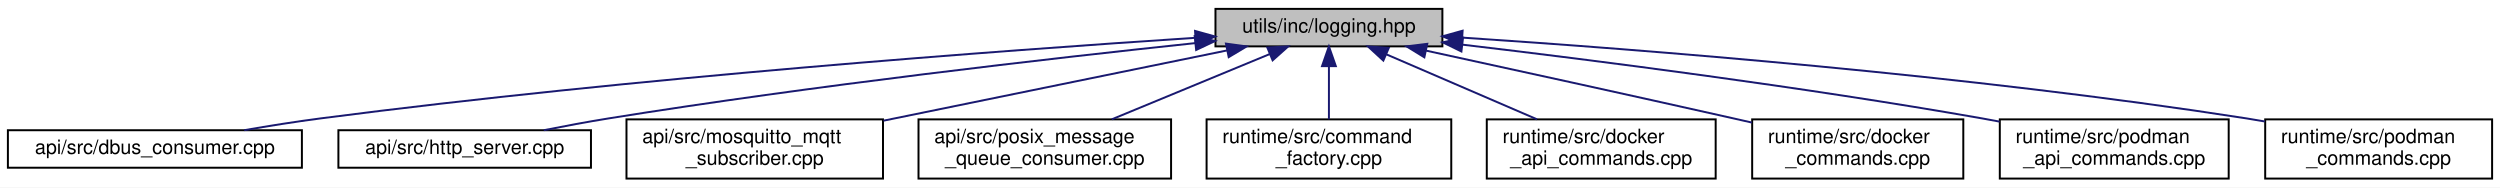
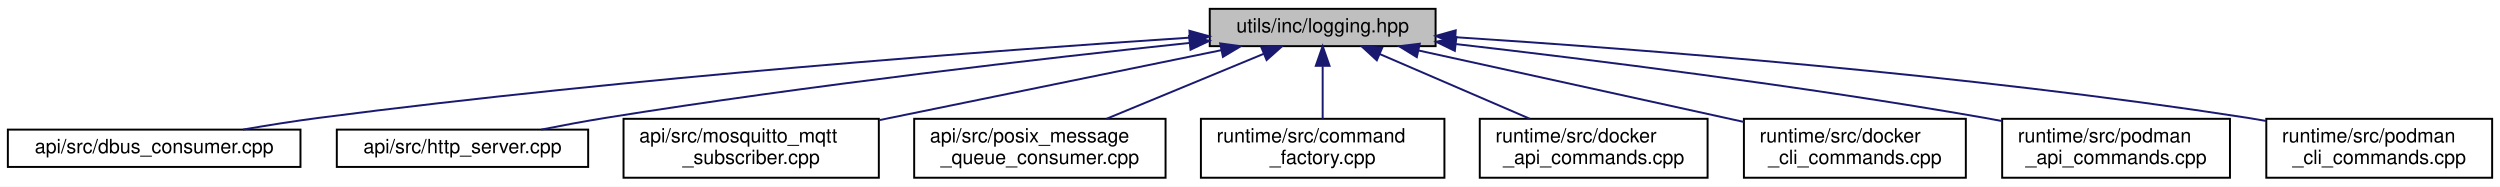
- <svg xmlns="http://www.w3.org/2000/svg" xmlns:xlink="http://www.w3.org/1999/xlink" width="1267pt" height="95pt" viewBox="0.00 0.00 1267.00 95.00">
+ <svg xmlns="http://www.w3.org/2000/svg" xmlns:xlink="http://www.w3.org/1999/xlink" width="1273pt" height="95pt" viewBox="0.00 0.00 1273.00 95.00">
  <g id="graph0" class="graph" transform="scale(1 1) rotate(0) translate(4 91)">
-     <polygon fill="white" stroke="transparent" points="-4,4 -4,-91 1263,-91 1263,4 -4,4" />
+     <polygon fill="white" stroke="transparent" points="-4,4 -4,-91 1269,-91 1269,4 -4,4" />
    <g id="node1" class="node">
      <g id="a_node1">
        <a xlink:title="Logging macros and configuration for the Container Manager.">
          <polygon fill="#bfbfbf" stroke="black" points="612,-67.5 612,-86.5 727,-86.5 727,-67.5 612,-67.5" />
          <text text-anchor="middle" x="669.5" y="-74.5" font-family="Helvetica,sans-Serif" font-size="10.00">utils/inc/logging.hpp</text>
        </a>
      </g>
    </g>
    <g id="node2" class="node">
      <g id="a_node2">
        <a xlink:href="dbus__consumer_8cpp.html" target="_top" xlink:title="D-Bus message consumer implementation for Container Manager.">
          <polygon fill="white" stroke="black" points="0,-6 0,-25 149,-25 149,-6 0,-6" />
          <text text-anchor="middle" x="74.5" y="-13" font-family="Helvetica,sans-Serif" font-size="10.00">api/src/dbus_consumer.cpp</text>
        </a>
      </g>
    </g>
    <g id="edge1" class="edge">
      <path fill="none" stroke="midnightblue" d="M601.79,-71.84C503.76,-65.4 316.72,-51.59 158.5,-31 145.88,-29.36 132.26,-27.18 119.73,-25.02" />
      <polygon fill="midnightblue" stroke="midnightblue" points="601.65,-75.33 611.86,-72.49 602.1,-68.35 601.65,-75.33" />
    </g>
    <g id="node3" class="node">
      <g id="a_node3">
        <a xlink:href="http__server_8cpp.html" target="_top" xlink:title="Implements the HttpServerHandler class for handling HTTP requests.">
          <polygon fill="white" stroke="black" points="167.5,-6 167.5,-25 295.5,-25 295.5,-6 167.5,-6" />
          <text text-anchor="middle" x="231.5" y="-13" font-family="Helvetica,sans-Serif" font-size="10.00">api/src/http_server.cpp</text>
        </a>
      </g>
    </g>
    <g id="edge2" class="edge">
      <path fill="none" stroke="midnightblue" d="M601.74,-69.15C528.3,-61.38 407.75,-47.6 304.5,-31 293.78,-29.28 282.24,-27.12 271.57,-25.01" />
      <polygon fill="midnightblue" stroke="midnightblue" points="601.48,-72.64 611.79,-70.21 602.21,-65.68 601.48,-72.64" />
    </g>
    <g id="node4" class="node">
      <g id="a_node4">
        <a xlink:href="mosquitto__mqtt__subscriber_8cpp.html" target="_top" xlink:title="Implements the MosquittoMqttSubscriber class for handling MQTT messages using Mosquitto.">
          <polygon fill="white" stroke="black" points="313.5,-0.5 313.5,-30.5 443.5,-30.5 443.5,-0.5 313.5,-0.5" />
          <text text-anchor="start" x="321.5" y="-18.5" font-family="Helvetica,sans-Serif" font-size="10.00">api/src/mosquitto_mqtt</text>
          <text text-anchor="middle" x="378.5" y="-7.5" font-family="Helvetica,sans-Serif" font-size="10.00">_subscriber.cpp</text>
        </a>
      </g>
    </g>
    <g id="edge3" class="edge">
      <path fill="none" stroke="midnightblue" d="M617.82,-65.43C569.24,-55.5 496.32,-40.59 443.74,-29.84" />
      <polygon fill="midnightblue" stroke="midnightblue" points="617.31,-68.9 627.81,-67.48 618.71,-62.04 617.31,-68.9" />
    </g>
    <g id="node5" class="node">
      <g id="a_node5">
        <a xlink:href="posix__message__queue__consumer_8cpp.html" target="_top" xlink:title="Implements the MessageQueueConsumer class for handling messages from a POSIX message queue.">
          <polygon fill="white" stroke="black" points="461.5,-0.5 461.5,-30.5 589.5,-30.5 589.5,-0.5 461.5,-0.5" />
          <text text-anchor="start" x="469.5" y="-18.5" font-family="Helvetica,sans-Serif" font-size="10.00">api/src/posix_message</text>
          <text text-anchor="middle" x="525.5" y="-7.5" font-family="Helvetica,sans-Serif" font-size="10.00">_queue_consumer.cpp</text>
        </a>
      </g>
    </g>
    <g id="edge4" class="edge">
      <path fill="none" stroke="midnightblue" d="M639.47,-63.59C616.12,-53.94 583.72,-40.56 559.44,-30.52" />
      <polygon fill="midnightblue" stroke="midnightblue" points="638.29,-66.89 648.87,-67.48 640.96,-60.42 638.29,-66.89" />
    </g>
    <g id="node6" class="node">
      <g id="a_node6">
        <a xlink:href="command__factory_8cpp.html" target="_top" xlink:title="Implements the CommandFactory class for creating command objects based on container requests.">
          <polygon fill="white" stroke="black" points="607.5,-0.5 607.5,-30.5 731.5,-30.5 731.5,-0.5 607.5,-0.5" />
          <text text-anchor="start" x="615.5" y="-18.5" font-family="Helvetica,sans-Serif" font-size="10.00">runtime/src/command</text>
          <text text-anchor="middle" x="669.5" y="-7.5" font-family="Helvetica,sans-Serif" font-size="10.00">_factory.cpp</text>
        </a>
      </g>
    </g>
    <g id="edge5" class="edge">
      <path fill="none" stroke="midnightblue" d="M669.5,-57.23C669.5,-48.59 669.5,-38.5 669.5,-30.52" />
      <polygon fill="midnightblue" stroke="midnightblue" points="666,-57.48 669.5,-67.48 673,-57.48 666,-57.48" />
    </g>
    <g id="node7" class="node">
      <g id="a_node7">
        <a xlink:href="docker__api__commands_8cpp.html" target="_top" xlink:title="Implements Docker API command classes for managing containers via the Docker HTTP API over a Unix soc...">
          <polygon fill="white" stroke="black" points="749.5,-0.5 749.5,-30.5 865.5,-30.5 865.5,-0.5 749.5,-0.5" />
          <text text-anchor="start" x="757.5" y="-18.5" font-family="Helvetica,sans-Serif" font-size="10.00">runtime/src/docker</text>
          <text text-anchor="middle" x="807.5" y="-7.5" font-family="Helvetica,sans-Serif" font-size="10.00">_api_commands.cpp</text>
        </a>
      </g>
    </g>
    <g id="edge6" class="edge">
      <path fill="none" stroke="midnightblue" d="M698.58,-63.46C720.94,-53.82 751.81,-40.51 774.98,-30.52" />
      <polygon fill="midnightblue" stroke="midnightblue" points="697.07,-60.3 689.27,-67.48 699.84,-66.73 697.07,-60.3" />
    </g>
    <g id="node8" class="node">
      <g id="a_node8">
-         <a xlink:href="docker__commands_8cpp.html" target="_top" xlink:title="Implements Docker command classes for container operations.">
-           <polygon fill="white" stroke="black" points="884,-0.5 884,-30.5 991,-30.5 991,-0.5 884,-0.5" />
+         <a xlink:href="docker__cli__commands_8cpp.html" target="_top" xlink:title="Implements Docker command classes for container operations.">
+           <polygon fill="white" stroke="black" points="884,-0.5 884,-30.5 997,-30.5 997,-0.5 884,-0.5" />
          <text text-anchor="start" x="892" y="-18.5" font-family="Helvetica,sans-Serif" font-size="10.00">runtime/src/docker</text>
-           <text text-anchor="middle" x="937.5" y="-7.5" font-family="Helvetica,sans-Serif" font-size="10.00">_commands.cpp</text>
+           <text text-anchor="middle" x="940.5" y="-7.5" font-family="Helvetica,sans-Serif" font-size="10.00">_cli_commands.cpp</text>
        </a>
      </g>
    </g>
    <g id="edge7" class="edge">
-       <path fill="none" stroke="midnightblue" d="M718.69,-65.35C760.24,-56.32 821.3,-42.96 874.5,-31 877.57,-30.31 880.72,-29.6 883.89,-28.88" />
-       <polygon fill="midnightblue" stroke="midnightblue" points="717.86,-61.95 708.83,-67.49 719.34,-68.79 717.86,-61.95" />
+       <path fill="none" stroke="midnightblue" d="M718.28,-65.3C759.81,-56.18 821.07,-42.73 874.5,-31 877.59,-30.32 880.77,-29.62 883.97,-28.92" />
+       <polygon fill="midnightblue" stroke="midnightblue" points="717.44,-61.9 708.42,-67.46 718.94,-68.73 717.44,-61.9" />
    </g>
    <g id="node9" class="node">
      <g id="a_node9">
        <a xlink:href="podman__api__commands_8cpp.html" target="_top" xlink:title="Implements Podman API command classes for managing containers via the Podman HTTP API over a Unix soc...">
-           <polygon fill="white" stroke="black" points="1009.5,-0.5 1009.5,-30.5 1125.5,-30.5 1125.5,-0.5 1009.5,-0.5" />
-           <text text-anchor="start" x="1017.5" y="-18.5" font-family="Helvetica,sans-Serif" font-size="10.00">runtime/src/podman</text>
-           <text text-anchor="middle" x="1067.5" y="-7.5" font-family="Helvetica,sans-Serif" font-size="10.00">_api_commands.cpp</text>
+           <polygon fill="white" stroke="black" points="1015.5,-0.5 1015.5,-30.5 1131.5,-30.5 1131.5,-0.5 1015.5,-0.5" />
+           <text text-anchor="start" x="1023.5" y="-18.5" font-family="Helvetica,sans-Serif" font-size="10.00">runtime/src/podman</text>
+           <text text-anchor="middle" x="1073.5" y="-7.5" font-family="Helvetica,sans-Serif" font-size="10.00">_api_commands.cpp</text>
        </a>
      </g>
    </g>
    <g id="edge8" class="edge">
-       <path fill="none" stroke="midnightblue" d="M737.13,-68.37C804.2,-60.44 909.77,-46.96 1000.5,-31 1003.43,-30.48 1006.43,-29.93 1009.45,-29.35" />
-       <polygon fill="midnightblue" stroke="midnightblue" points="736.64,-64.91 727.12,-69.55 737.46,-71.86 736.64,-64.91" />
+       <path fill="none" stroke="midnightblue" d="M737.45,-68.55C805.68,-60.69 913.72,-47.21 1006.5,-31 1009.43,-30.49 1012.43,-29.94 1015.45,-29.36" />
+       <polygon fill="midnightblue" stroke="midnightblue" points="736.8,-65.1 727.26,-69.72 737.59,-72.06 736.8,-65.1" />
    </g>
    <g id="node10" class="node">
      <g id="a_node10">
-         <a xlink:href="podman__commands_8cpp.html" target="_top" xlink:title="Implements Podman command classes for container operations.">
-           <polygon fill="white" stroke="black" points="1144,-0.5 1144,-30.5 1259,-30.5 1259,-0.5 1144,-0.5" />
-           <text text-anchor="start" x="1152" y="-18.5" font-family="Helvetica,sans-Serif" font-size="10.00">runtime/src/podman</text>
-           <text text-anchor="middle" x="1201.5" y="-7.5" font-family="Helvetica,sans-Serif" font-size="10.00">_commands.cpp</text>
+         <a xlink:href="podman__cli__commands_8cpp.html" target="_top" xlink:title="Implements Podman command classes for container operations.">
+           <polygon fill="white" stroke="black" points="1150,-0.5 1150,-30.5 1265,-30.5 1265,-0.5 1150,-0.5" />
+           <text text-anchor="start" x="1158" y="-18.5" font-family="Helvetica,sans-Serif" font-size="10.00">runtime/src/podman</text>
+           <text text-anchor="middle" x="1207.5" y="-7.5" font-family="Helvetica,sans-Serif" font-size="10.00">_cli_commands.cpp</text>
        </a>
      </g>
    </g>
    <g id="edge9" class="edge">
-       <path fill="none" stroke="midnightblue" d="M737.2,-71.93C827.99,-65.91 994.06,-52.92 1134.5,-31 1137.56,-30.52 1140.68,-29.99 1143.84,-29.43" />
-       <polygon fill="midnightblue" stroke="midnightblue" points="736.79,-68.45 727.04,-72.6 737.25,-75.44 736.79,-68.45" />
+       <path fill="none" stroke="midnightblue" d="M737.04,-72.06C828.77,-66.13 997.72,-53.19 1140.5,-31 1143.56,-30.52 1146.69,-30 1149.84,-29.43" />
+       <polygon fill="midnightblue" stroke="midnightblue" points="736.81,-68.57 727.05,-72.7 737.25,-75.55 736.81,-68.57" />
    </g>
  </g>
</svg>
